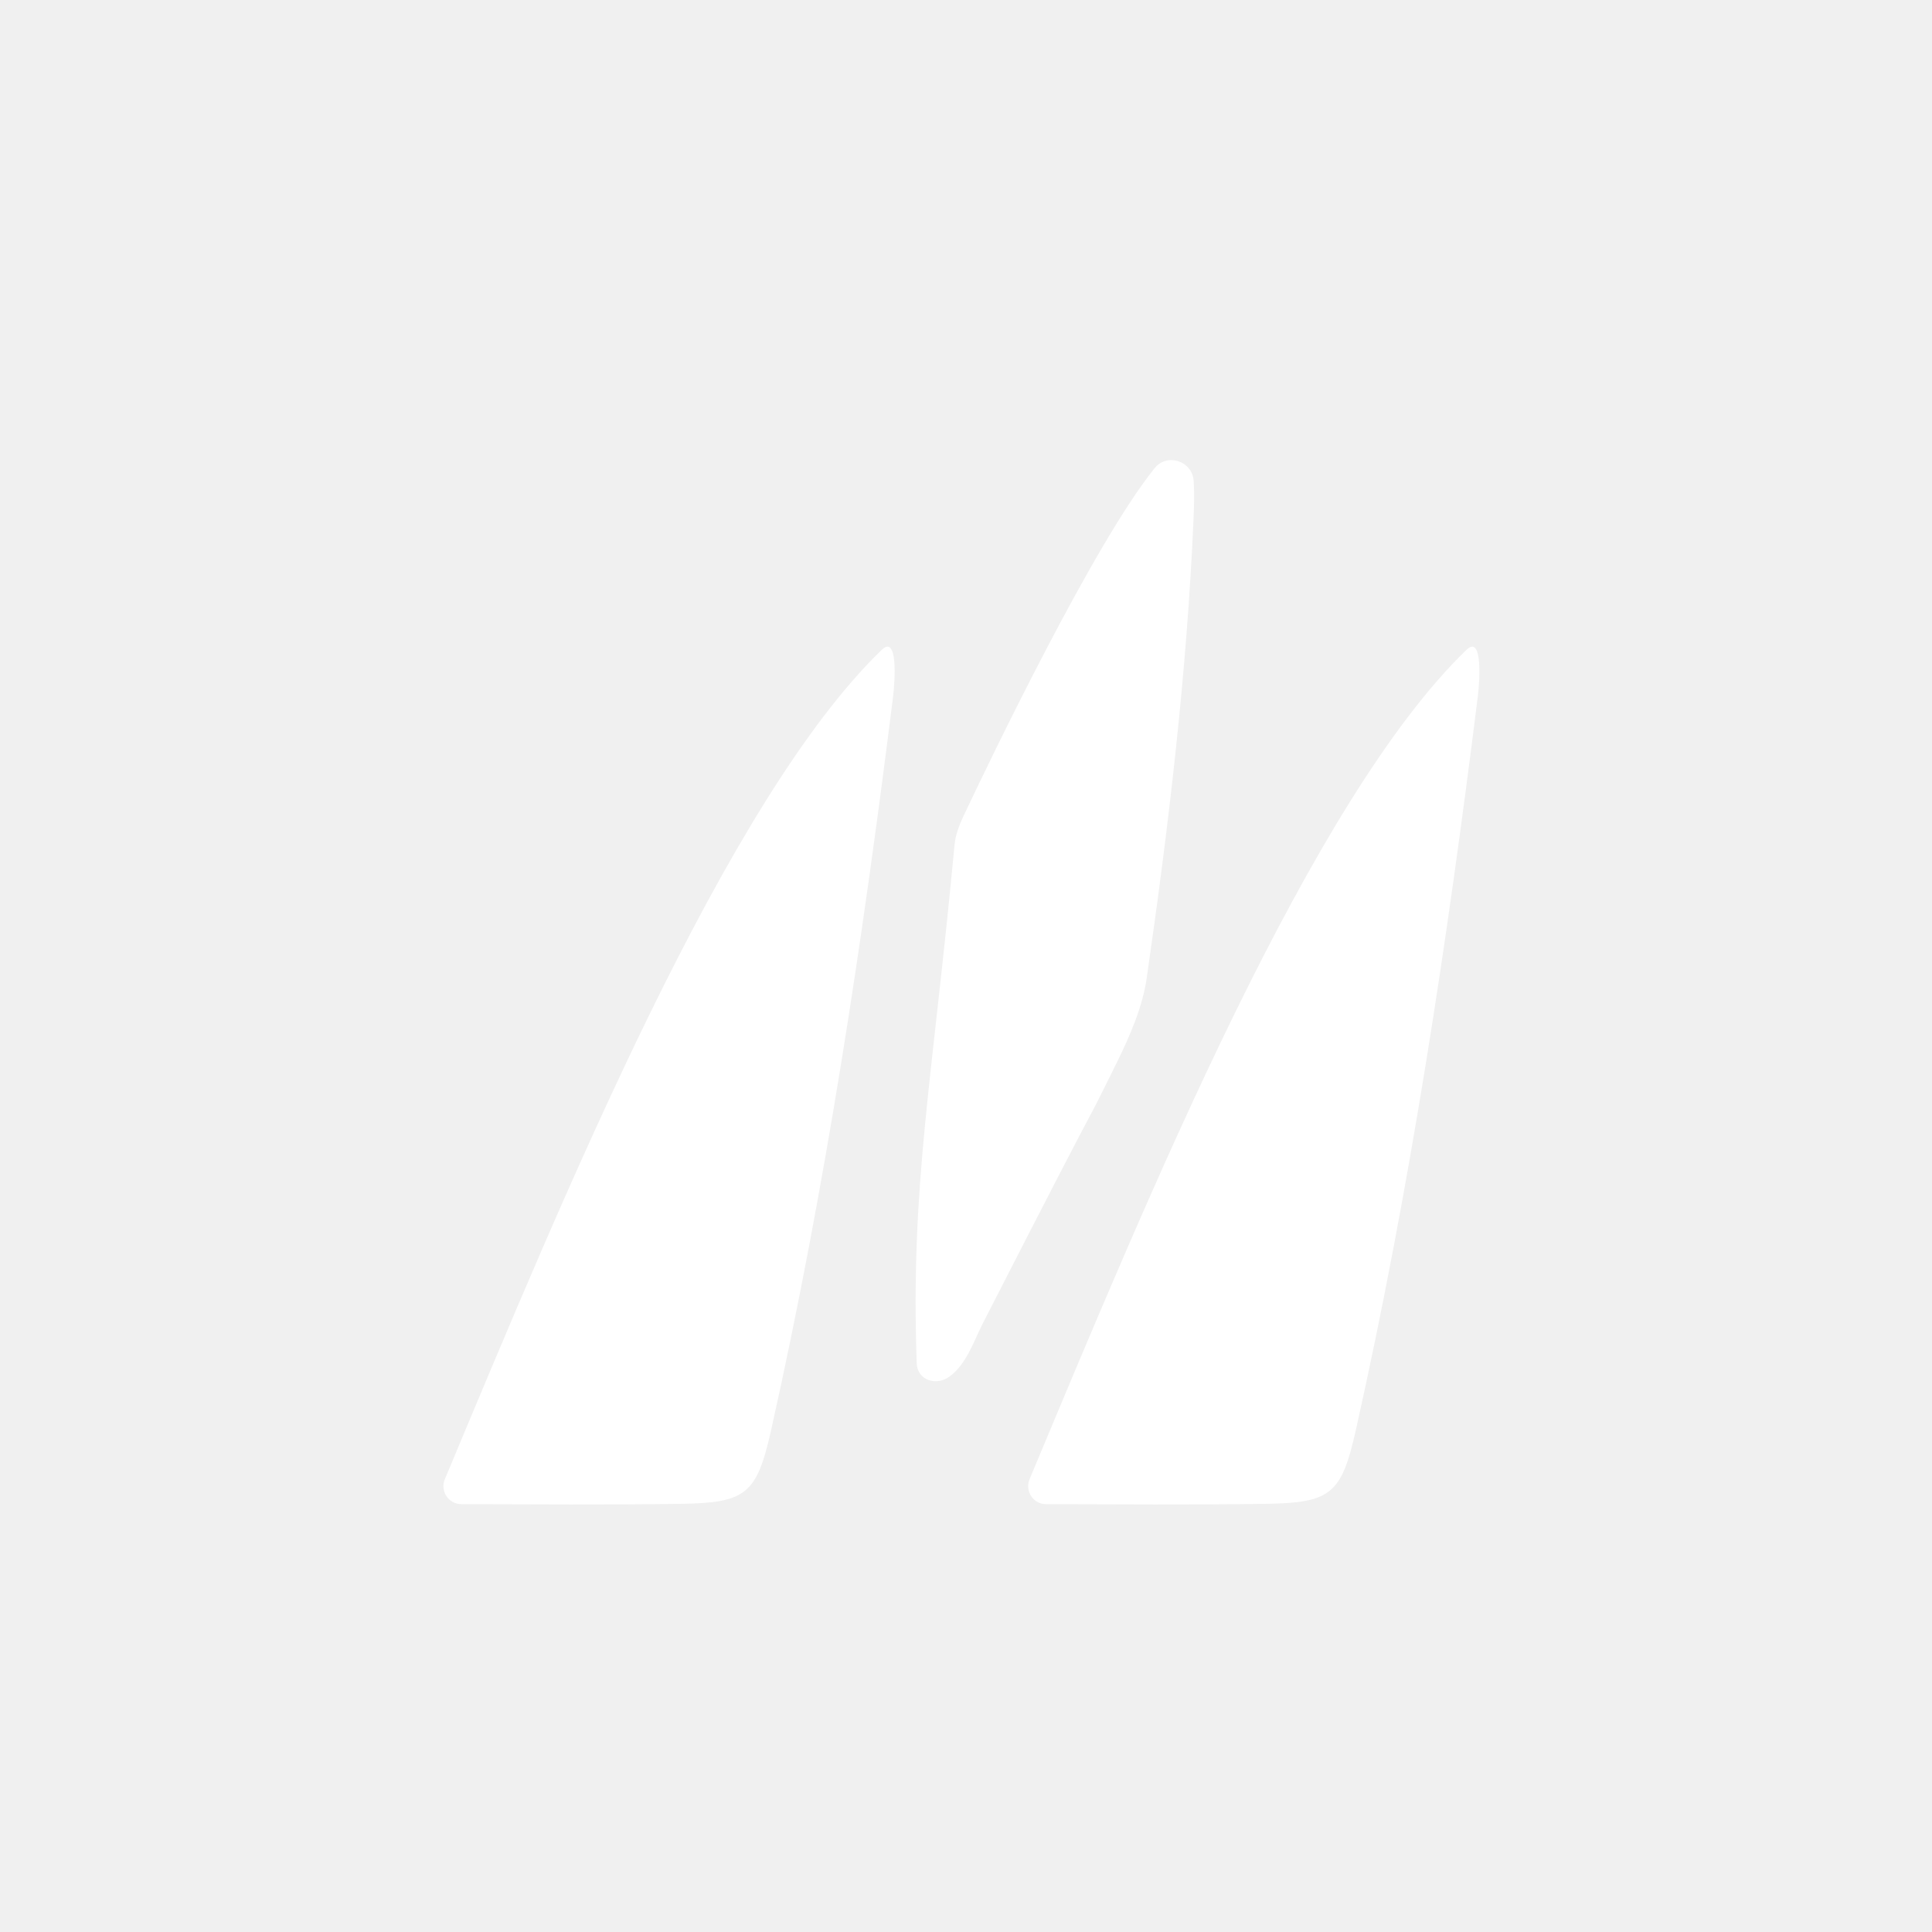
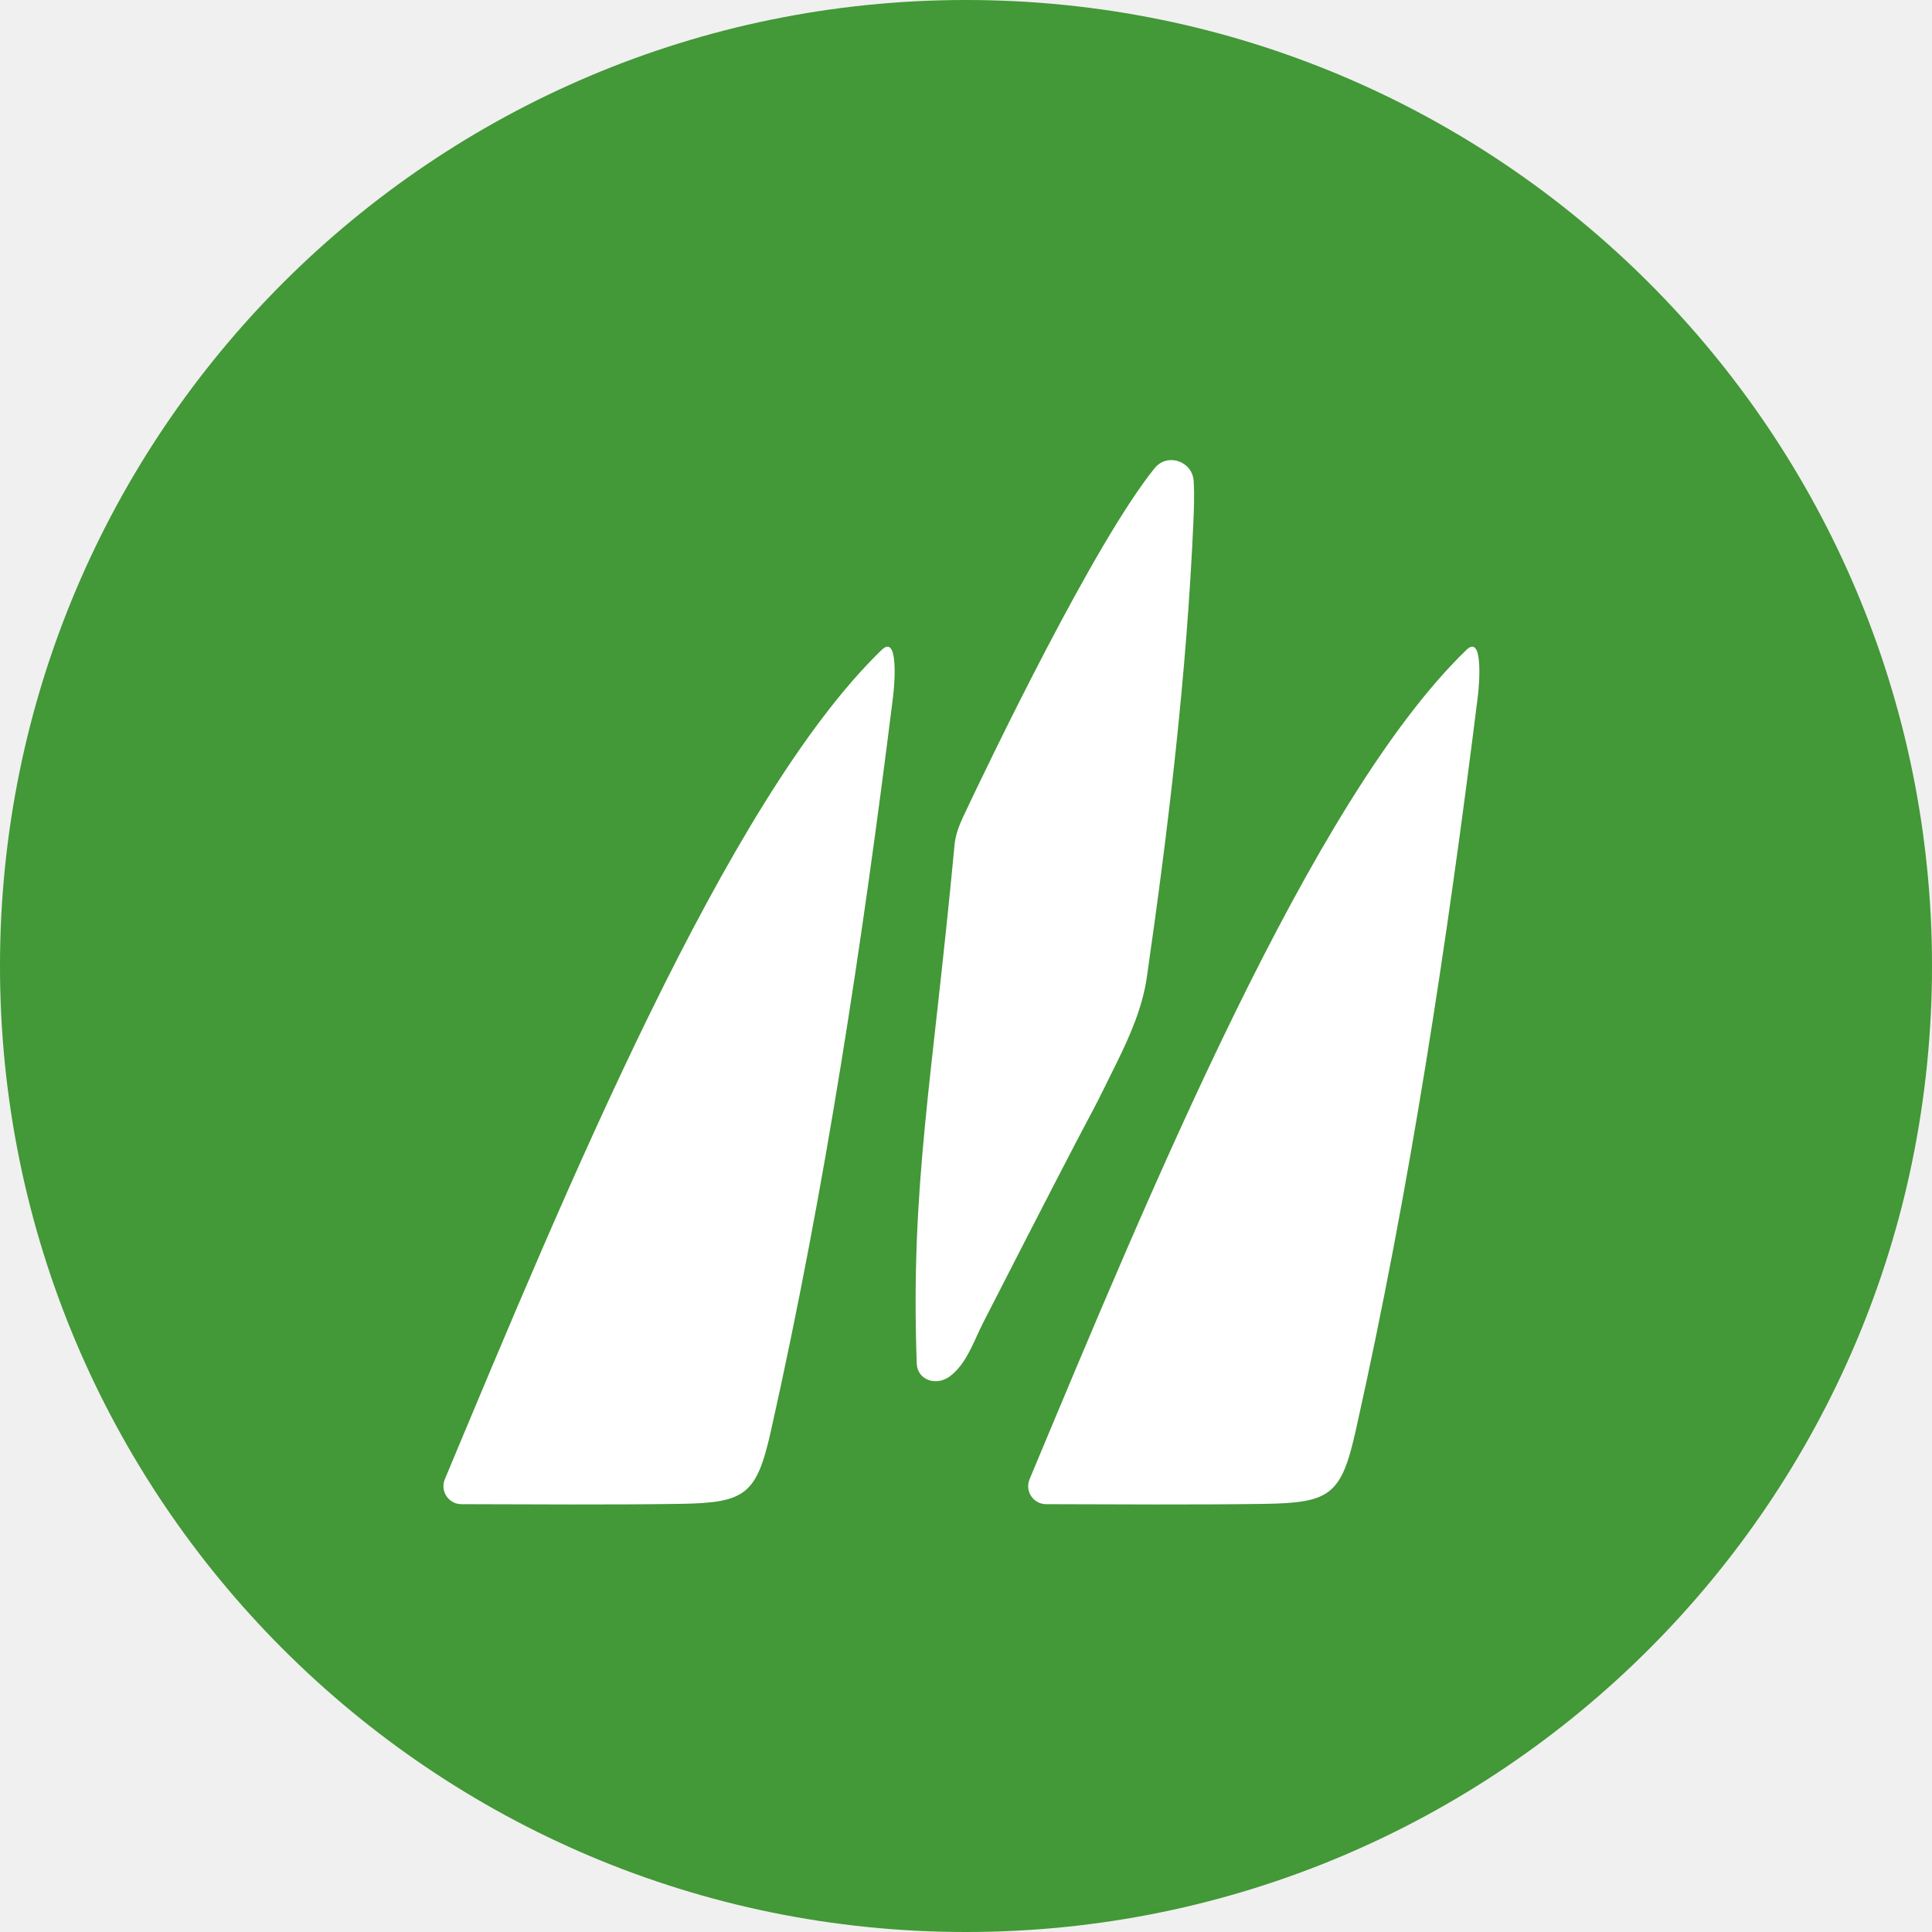
<svg xmlns="http://www.w3.org/2000/svg" id="Layer_1" data-name="Layer 1" viewBox="0 0 256 256">
  <defs>
    <style>
      .cls-1 {
        fill: #fff;
      }

      .cls-2 {
-         fill: transparent;
+         fill: #439837;
      }
    </style>
  </defs>
  <circle class="cls-2" cx="128" cy="128" r="128" />
  <path class="cls-1" d="M194.3,86.12c2.2-2.13,1.76,4.2,1.52,6.15-4.07,32.61-8.97,65.08-16.15,97.16-1.92,8.61-3.33,9.71-12.1,9.84-9.68,.14-19.35,.06-28.95,.04-1.7,0-2.85-1.73-2.2-3.3,15.94-38.11,37.34-90.03,57.88-109.89Z" />
  <path class="cls-1" d="M121.47,180.64c-.83-23.74,2.05-37.16,5.01-68.66,.12-1.32,.59-2.57,1.15-3.77,3.53-7.48,17.34-36.24,25.36-46.17,1.68-2.08,5.01-.95,5.18,1.71,.11,1.78,.04,3.44-.03,5.22-.89,20.31-3.29,40.49-6.19,60.6-.56,3.86-2.22,7.68-3.97,11.23-5.73,11.62,1.08-2.28-17.76,34.57-1.19,2.34-2.12,5.3-4.33,6.98-1.8,1.37-4.34,.55-4.42-1.7Z" />
  <path class="cls-1" d="M116.82,86.12c2.2-2.13,1.76,4.2,1.52,6.15-4.07,32.61-8.97,65.08-16.15,97.16-1.92,8.61-3.33,9.71-12.1,9.84-9.68,.14-19.35,.06-28.95,.04-1.7,0-2.85-1.73-2.2-3.3,15.94-38.11,37.34-90.03,57.88-109.89Z" />
</svg>
